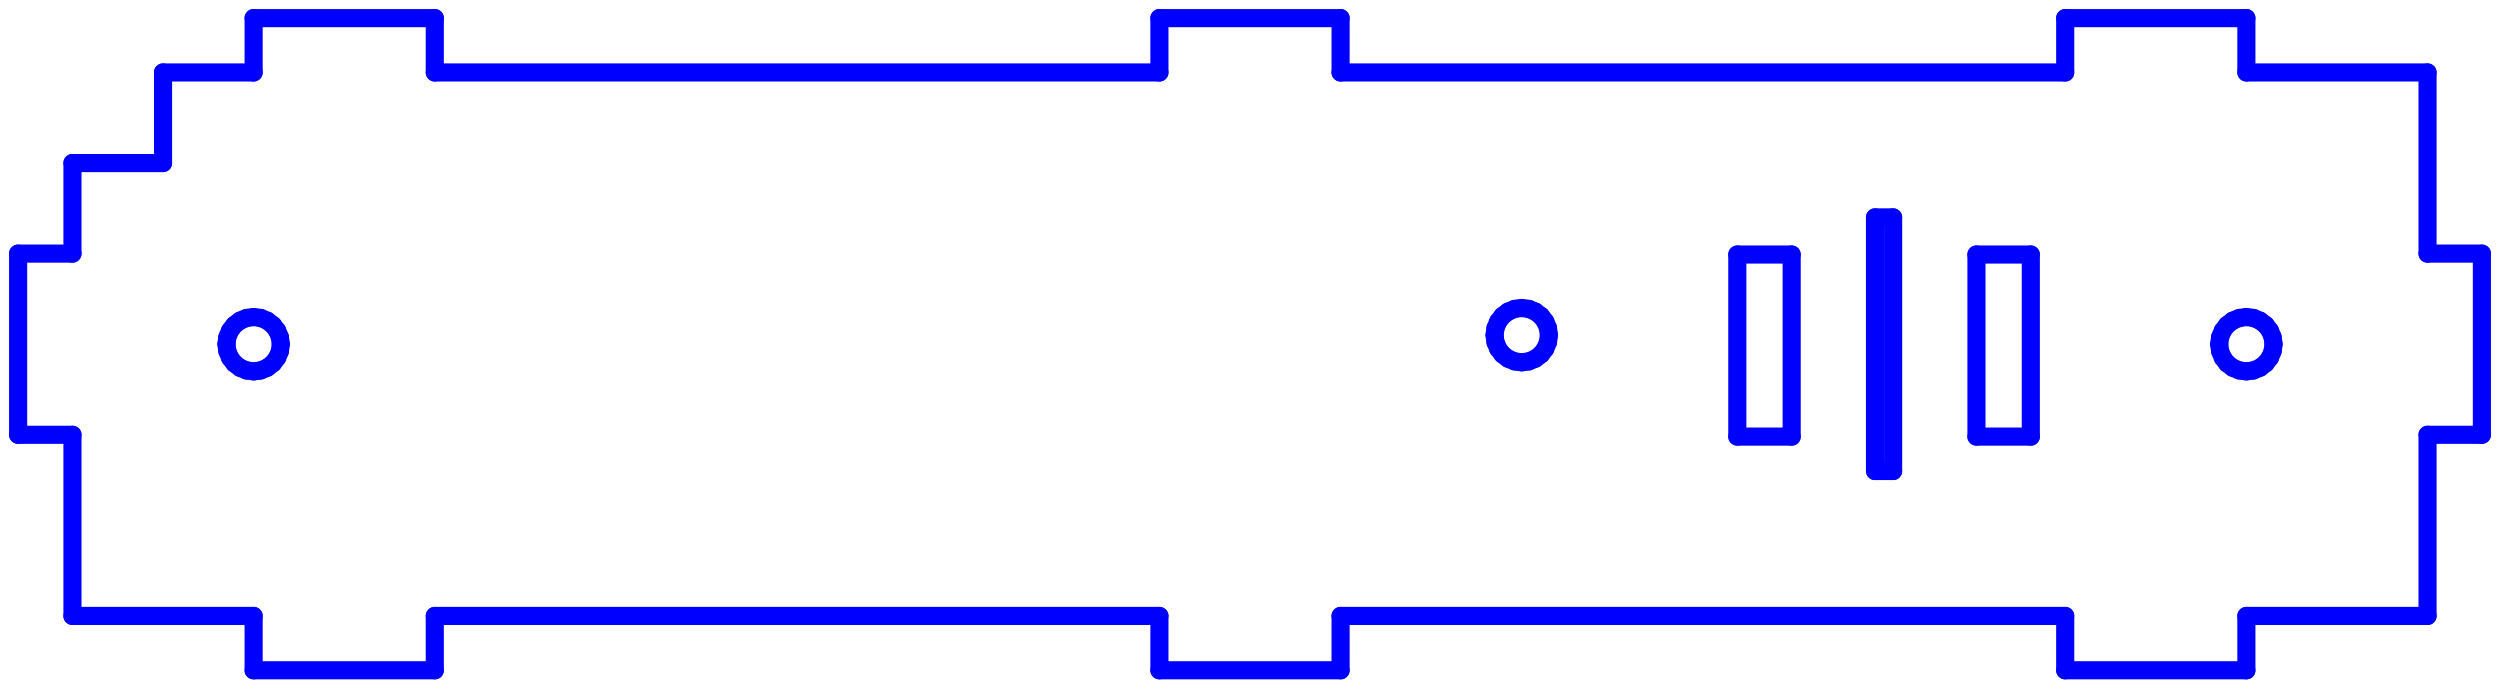
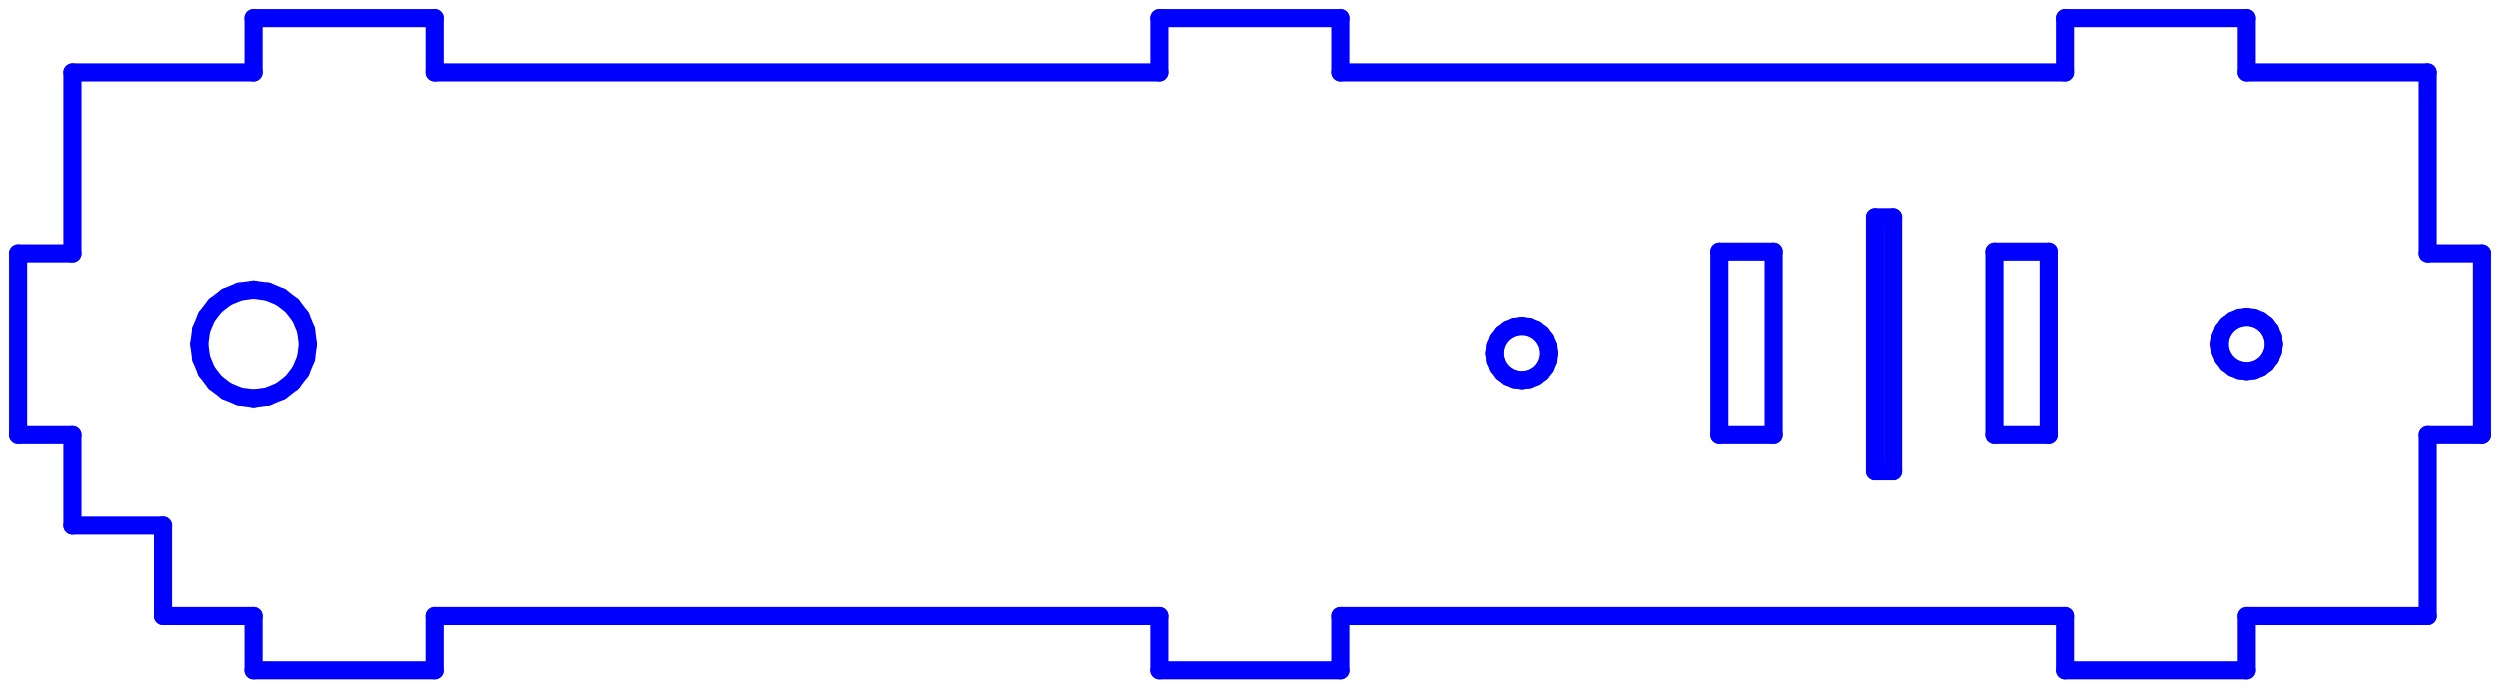
<svg xmlns="http://www.w3.org/2000/svg" width="138.0mm" height="38mm" viewBox="0 0 138.0 38" version="1.1">
  <g id="face0" fill="none" stroke="rgb(0,0,255)" stroke-width="1" stroke-miterlimit="4" stroke-dasharray="none" stroke-linejoin="round" stroke-linecap="round">
-     <line x1="134.0" y1="4" x2="124.0" y2="4" />
-     <line x1="124.0" y1="4" x2="124.0" y2="1" />
-     <line x1="124.0" y1="1" x2="114.0" y2="1" />
-     <line x1="114.0" y1="1" x2="114.0" y2="4" />
-     <line x1="114.0" y1="4" x2="74" y2="4" />
-     <line x1="74" y1="4" x2="74" y2="1" />
-     <line x1="74" y1="1" x2="64.0" y2="1" />
-     <line x1="64.0" y1="1" x2="64.0" y2="4" />
-     <line x1="64.0" y1="4" x2="24.0" y2="4" />
-     <line x1="24.0" y1="4" x2="24.0" y2="1.0" />
-     <line x1="24.0" y1="1.0" x2="14.0" y2="1" />
-     <line x1="14.0" y1="1" x2="14.0" y2="4" />
-     <line x1="14.0" y1="4" x2="9.0" y2="4" />
-     <line x1="9.0" y1="4" x2="9.0" y2="9" />
-     <line x1="9.0" y1="9" x2="4.0" y2="9" />
-     <line x1="4.0" y1="9" x2="4" y2="14" />
-     <line x1="4" y1="14" x2="1.0" y2="14" />
-     <line x1="1.0" y1="14" x2="1.0" y2="24" />
-     <line x1="1.0" y1="24" x2="4.0" y2="24" />
-     <line x1="4.0" y1="24" x2="4.0" y2="34" />
-     <line x1="4.0" y1="34" x2="14.0" y2="34" />
-     <line x1="14.0" y1="34" x2="14.0" y2="37" />
-     <line x1="14.0" y1="37" x2="24.0" y2="37" />
+     <line x1="4.0" y1="24.0" x2="4.0" y2="29" />
+     <line x1="4.0" y1="29" x2="9" y2="29" />
+     <line x1="9" y1="29" x2="9" y2="34" />
+     <line x1="9" y1="34" x2="14" y2="34" />
+     <line x1="14" y1="34" x2="14" y2="37" />
+     <line x1="14" y1="37" x2="24.0" y2="37" />
    <line x1="24.0" y1="37" x2="24.0" y2="34" />
-     <line x1="24.0" y1="34" x2="64.0" y2="34" />
-     <line x1="64.0" y1="34" x2="64.0" y2="37" />
-     <line x1="64.0" y1="37" x2="74" y2="37" />
-     <line x1="74" y1="37" x2="74" y2="34" />
-     <line x1="74" y1="34" x2="114.0" y2="34" />
+     <line x1="24.0" y1="34" x2="64" y2="34" />
+     <line x1="64" y1="34" x2="64" y2="37" />
+     <line x1="64" y1="37" x2="74.0" y2="37" />
+     <line x1="74.0" y1="37" x2="74.0" y2="34" />
+     <line x1="74.0" y1="34" x2="114.0" y2="34" />
    <line x1="114.0" y1="34" x2="114.0" y2="37" />
    <line x1="114.0" y1="37" x2="124.0" y2="37" />
    <line x1="124.0" y1="37" x2="124.0" y2="34" />
    <line x1="124.0" y1="34" x2="134.0" y2="34" />
-     <line x1="134.0" y1="34" x2="134.0" y2="24" />
-     <line x1="134.0" y1="24" x2="137.0" y2="24" />
-     <line x1="137.0" y1="24" x2="137.0" y2="14" />
+     <line x1="134.0" y1="34" x2="134.0" y2="24.0" />
+     <line x1="134.0" y1="24.0" x2="137.0" y2="24.0" />
+     <line x1="137.0" y1="24.0" x2="137.0" y2="14" />
    <line x1="137.0" y1="14" x2="134.0" y2="14" />
    <line x1="134.0" y1="14" x2="134.0" y2="4" />
-     <line x1="103.5" y1="12" x2="104.5" y2="12" />
-     <line x1="104.5" y1="12" x2="104.5" y2="26" />
+     <line x1="134.0" y1="4" x2="124.0" y2="4" />
+     <line x1="124.0" y1="4" x2="124.0" y2="1.0" />
+     <line x1="124.0" y1="1.0" x2="114.0" y2="1" />
+     <line x1="114.0" y1="1" x2="114.0" y2="4" />
+     <line x1="114.0" y1="4" x2="74.0" y2="4" />
+     <line x1="74.0" y1="4" x2="74.0" y2="1" />
+     <line x1="74.0" y1="1" x2="64" y2="1.0" />
+     <line x1="64" y1="1.0" x2="64" y2="4" />
+     <line x1="64" y1="4" x2="24.0" y2="4" />
+     <line x1="24.0" y1="4" x2="24.0" y2="1" />
+     <line x1="24.0" y1="1" x2="14" y2="1" />
+     <line x1="14" y1="1" x2="14" y2="4" />
+     <line x1="14" y1="4" x2="4.0" y2="4" />
+     <line x1="4.0" y1="4" x2="4.0" y2="14" />
+     <line x1="4.0" y1="14" x2="1.0" y2="14" />
+     <line x1="1.0" y1="14" x2="1.0" y2="24.0" />
+     <line x1="1.0" y1="24.0" x2="4.0" y2="24.0" />
    <line x1="104.5" y1="26" x2="103.5" y2="26" />
    <line x1="103.5" y1="26" x2="103.5" y2="12" />
-     <line x1="109.1" y1="14.05" x2="112.1" y2="14.05" />
-     <line x1="112.1" y1="14.05" x2="112.1" y2="24.1" />
-     <line x1="112.1" y1="24.1" x2="109.1" y2="24.1" />
-     <line x1="109.1" y1="24.1" x2="109.1" y2="14.05" />
-     <line x1="95.9" y1="24.1" x2="95.9" y2="14.05" />
-     <line x1="95.9" y1="14.05" x2="98.9" y2="14.05" />
-     <line x1="98.9" y1="14.05" x2="98.9" y2="24.1" />
-     <line x1="98.9" y1="24.1" x2="95.9" y2="24.1" />
+     <line x1="103.5" y1="12" x2="104.5" y2="12.0" />
+     <line x1="104.5" y1="12.0" x2="104.5" y2="26" />
+     <line x1="113.1" y1="24.0" x2="110.1" y2="24.0" />
+     <line x1="110.1" y1="24.0" x2="110.1" y2="13.9" />
+     <line x1="110.1" y1="13.9" x2="113.1" y2="13.9" />
+     <line x1="113.1" y1="13.9" x2="113.1" y2="24.0" />
+     <line x1="94.9" y1="24.0" x2="94.9" y2="13.9" />
+     <line x1="94.9" y1="13.9" x2="97.9" y2="13.9" />
+     <line x1="97.9" y1="13.9" x2="97.9" y2="24.0" />
+     <line x1="97.9" y1="24.0" x2="94.9" y2="24.0" />
+     <line x1="125.299" y1="18.25" x2="125.449" y2="18.612" />
+     <line x1="125.449" y1="18.612" x2="125.5" y2="19" />
+     <line x1="125.5" y1="19" x2="125.449" y2="19.388" />
    <line x1="125.449" y1="19.388" x2="125.299" y2="19.75" />
    <line x1="125.299" y1="19.75" x2="125.061" y2="20.061" />
    <line x1="125.061" y1="20.061" x2="124.75" y2="20.299" />
    <line x1="124.75" y1="20.299" x2="124.388" y2="20.449" />
    <line x1="124.388" y1="20.449" x2="124.0" y2="20.5" />
    <line x1="124.0" y1="20.5" x2="123.612" y2="20.449" />
    <line x1="123.612" y1="20.449" x2="123.25" y2="20.299" />
    <line x1="123.25" y1="20.299" x2="122.939" y2="20.061" />
    <line x1="122.939" y1="20.061" x2="122.701" y2="19.75" />
    <line x1="122.701" y1="19.75" x2="122.551" y2="19.388" />
-     <line x1="122.551" y1="19.388" x2="122.5" y2="19" />
-     <line x1="122.5" y1="19" x2="122.551" y2="18.612" />
+     <line x1="122.551" y1="19.388" x2="122.5" y2="19.0" />
+     <line x1="122.5" y1="19.0" x2="122.551" y2="18.612" />
    <line x1="122.551" y1="18.612" x2="122.701" y2="18.25" />
    <line x1="122.701" y1="18.25" x2="122.939" y2="17.939" />
    <line x1="122.939" y1="17.939" x2="123.25" y2="17.701" />
    <line x1="123.25" y1="17.701" x2="123.612" y2="17.551" />
    <line x1="123.612" y1="17.551" x2="124.0" y2="17.5" />
    <line x1="124.0" y1="17.5" x2="124.388" y2="17.551" />
    <line x1="124.388" y1="17.551" x2="124.75" y2="17.701" />
    <line x1="124.75" y1="17.701" x2="125.061" y2="17.939" />
    <line x1="125.061" y1="17.939" x2="125.299" y2="18.25" />
-     <line x1="125.299" y1="18.25" x2="125.449" y2="18.612" />
-     <line x1="125.449" y1="18.612" x2="125.5" y2="19" />
-     <line x1="125.5" y1="19" x2="125.449" y2="19.388" />
-     <line x1="82.551" y1="18.888" x2="82.5" y2="18.5" />
-     <line x1="82.5" y1="18.5" x2="82.551" y2="18.112" />
-     <line x1="82.551" y1="18.112" x2="82.701" y2="17.75" />
-     <line x1="82.701" y1="17.75" x2="82.939" y2="17.439" />
-     <line x1="82.939" y1="17.439" x2="83.25" y2="17.201" />
-     <line x1="83.25" y1="17.201" x2="83.612" y2="17.051" />
-     <line x1="83.612" y1="17.051" x2="84.0" y2="17" />
-     <line x1="84.0" y1="17" x2="84.388" y2="17.051" />
-     <line x1="84.388" y1="17.051" x2="84.75" y2="17.201" />
-     <line x1="84.75" y1="17.201" x2="85.061" y2="17.439" />
-     <line x1="85.061" y1="17.439" x2="85.299" y2="17.75" />
-     <line x1="85.299" y1="17.75" x2="85.449" y2="18.112" />
-     <line x1="85.449" y1="18.112" x2="85.5" y2="18.5" />
-     <line x1="85.5" y1="18.5" x2="85.449" y2="18.888" />
-     <line x1="85.449" y1="18.888" x2="85.299" y2="19.25" />
-     <line x1="85.299" y1="19.25" x2="85.061" y2="19.561" />
-     <line x1="85.061" y1="19.561" x2="84.75" y2="19.799" />
-     <line x1="84.75" y1="19.799" x2="84.388" y2="19.949" />
-     <line x1="84.388" y1="19.949" x2="84.0" y2="20" />
-     <line x1="84.0" y1="20" x2="83.612" y2="19.949" />
-     <line x1="83.612" y1="19.949" x2="83.25" y2="19.799" />
-     <line x1="83.25" y1="19.799" x2="82.939" y2="19.561" />
-     <line x1="82.939" y1="19.561" x2="82.701" y2="19.25" />
-     <line x1="82.701" y1="19.25" x2="82.551" y2="18.888" />
-     <line x1="14.75" y1="17.701" x2="15.061" y2="17.939" />
-     <line x1="15.061" y1="17.939" x2="15.299" y2="18.25" />
-     <line x1="15.299" y1="18.25" x2="15.449" y2="18.612" />
-     <line x1="15.449" y1="18.612" x2="15.5" y2="19" />
-     <line x1="15.5" y1="19" x2="15.449" y2="19.388" />
-     <line x1="15.449" y1="19.388" x2="15.299" y2="19.75" />
-     <line x1="15.299" y1="19.75" x2="15.061" y2="20.061" />
-     <line x1="15.061" y1="20.061" x2="14.75" y2="20.299" />
-     <line x1="14.75" y1="20.299" x2="14.388" y2="20.449" />
-     <line x1="14.388" y1="20.449" x2="14.0" y2="20.5" />
-     <line x1="14.0" y1="20.5" x2="13.612" y2="20.449" />
-     <line x1="13.612" y1="20.449" x2="13.25" y2="20.299" />
-     <line x1="13.25" y1="20.299" x2="12.939" y2="20.061" />
-     <line x1="12.939" y1="20.061" x2="12.701" y2="19.75" />
-     <line x1="12.701" y1="19.75" x2="12.551" y2="19.388" />
-     <line x1="12.551" y1="19.388" x2="12.5" y2="19" />
-     <line x1="12.5" y1="19" x2="12.551" y2="18.612" />
-     <line x1="12.551" y1="18.612" x2="12.701" y2="18.25" />
-     <line x1="12.701" y1="18.25" x2="12.939" y2="17.939" />
-     <line x1="12.939" y1="17.939" x2="13.25" y2="17.701" />
-     <line x1="13.25" y1="17.701" x2="13.612" y2="17.551" />
-     <line x1="13.612" y1="17.551" x2="14.0" y2="17.5" />
-     <line x1="14.0" y1="17.5" x2="14.388" y2="17.551" />
-     <line x1="14.388" y1="17.551" x2="14.75" y2="17.701" />
+     <line x1="82.5" y1="19.5" x2="82.551" y2="19.112" />
+     <line x1="82.551" y1="19.112" x2="82.701" y2="18.75" />
+     <line x1="82.701" y1="18.75" x2="82.939" y2="18.439" />
+     <line x1="82.939" y1="18.439" x2="83.25" y2="18.201" />
+     <line x1="83.25" y1="18.201" x2="83.612" y2="18.051" />
+     <line x1="83.612" y1="18.051" x2="84.0" y2="18.0" />
+     <line x1="84.0" y1="18.0" x2="84.388" y2="18.051" />
+     <line x1="84.388" y1="18.051" x2="84.75" y2="18.201" />
+     <line x1="84.75" y1="18.201" x2="85.061" y2="18.439" />
+     <line x1="85.061" y1="18.439" x2="85.299" y2="18.75" />
+     <line x1="85.299" y1="18.75" x2="85.449" y2="19.112" />
+     <line x1="85.449" y1="19.112" x2="85.5" y2="19.5" />
+     <line x1="85.5" y1="19.5" x2="85.449" y2="19.888" />
+     <line x1="85.449" y1="19.888" x2="85.299" y2="20.25" />
+     <line x1="85.299" y1="20.25" x2="85.061" y2="20.561" />
+     <line x1="85.061" y1="20.561" x2="84.75" y2="20.799" />
+     <line x1="84.75" y1="20.799" x2="84.388" y2="20.949" />
+     <line x1="84.388" y1="20.949" x2="84.0" y2="21" />
+     <line x1="84.0" y1="21" x2="83.612" y2="20.949" />
+     <line x1="83.612" y1="20.949" x2="83.25" y2="20.799" />
+     <line x1="83.25" y1="20.799" x2="82.939" y2="20.561" />
+     <line x1="82.939" y1="20.561" x2="82.701" y2="20.25" />
+     <line x1="82.701" y1="20.25" x2="82.551" y2="19.888" />
+     <line x1="82.551" y1="19.888" x2="82.5" y2="19.5" />
+     <line x1="16.598" y1="20.5" x2="16.121" y2="21.121" />
+     <line x1="16.121" y1="21.121" x2="15.5" y2="21.598" />
+     <line x1="15.5" y1="21.598" x2="14.776" y2="21.898" />
+     <line x1="14.776" y1="21.898" x2="14" y2="22" />
+     <line x1="14" y1="22" x2="13.224" y2="21.898" />
+     <line x1="13.224" y1="21.898" x2="12.5" y2="21.598" />
+     <line x1="12.5" y1="21.598" x2="11.879" y2="21.121" />
+     <line x1="11.879" y1="21.121" x2="11.402" y2="20.5" />
+     <line x1="11.402" y1="20.5" x2="11.102" y2="19.776" />
+     <line x1="11.102" y1="19.776" x2="11.0" y2="19" />
+     <line x1="11.0" y1="19" x2="11.102" y2="18.224" />
+     <line x1="11.102" y1="18.224" x2="11.402" y2="17.5" />
+     <line x1="11.402" y1="17.5" x2="11.879" y2="16.879" />
+     <line x1="11.879" y1="16.879" x2="12.5" y2="16.402" />
+     <line x1="12.5" y1="16.402" x2="13.224" y2="16.102" />
+     <line x1="13.224" y1="16.102" x2="14" y2="16.0" />
+     <line x1="14" y1="16.0" x2="14.776" y2="16.102" />
+     <line x1="14.776" y1="16.102" x2="15.5" y2="16.402" />
+     <line x1="15.5" y1="16.402" x2="16.121" y2="16.879" />
+     <line x1="16.121" y1="16.879" x2="16.598" y2="17.5" />
+     <line x1="16.598" y1="17.5" x2="16.898" y2="18.224" />
+     <line x1="16.898" y1="18.224" x2="17" y2="19" />
+     <line x1="17" y1="19" x2="16.898" y2="19.776" />
+     <line x1="16.898" y1="19.776" x2="16.598" y2="20.5" />
  </g>
</svg>
